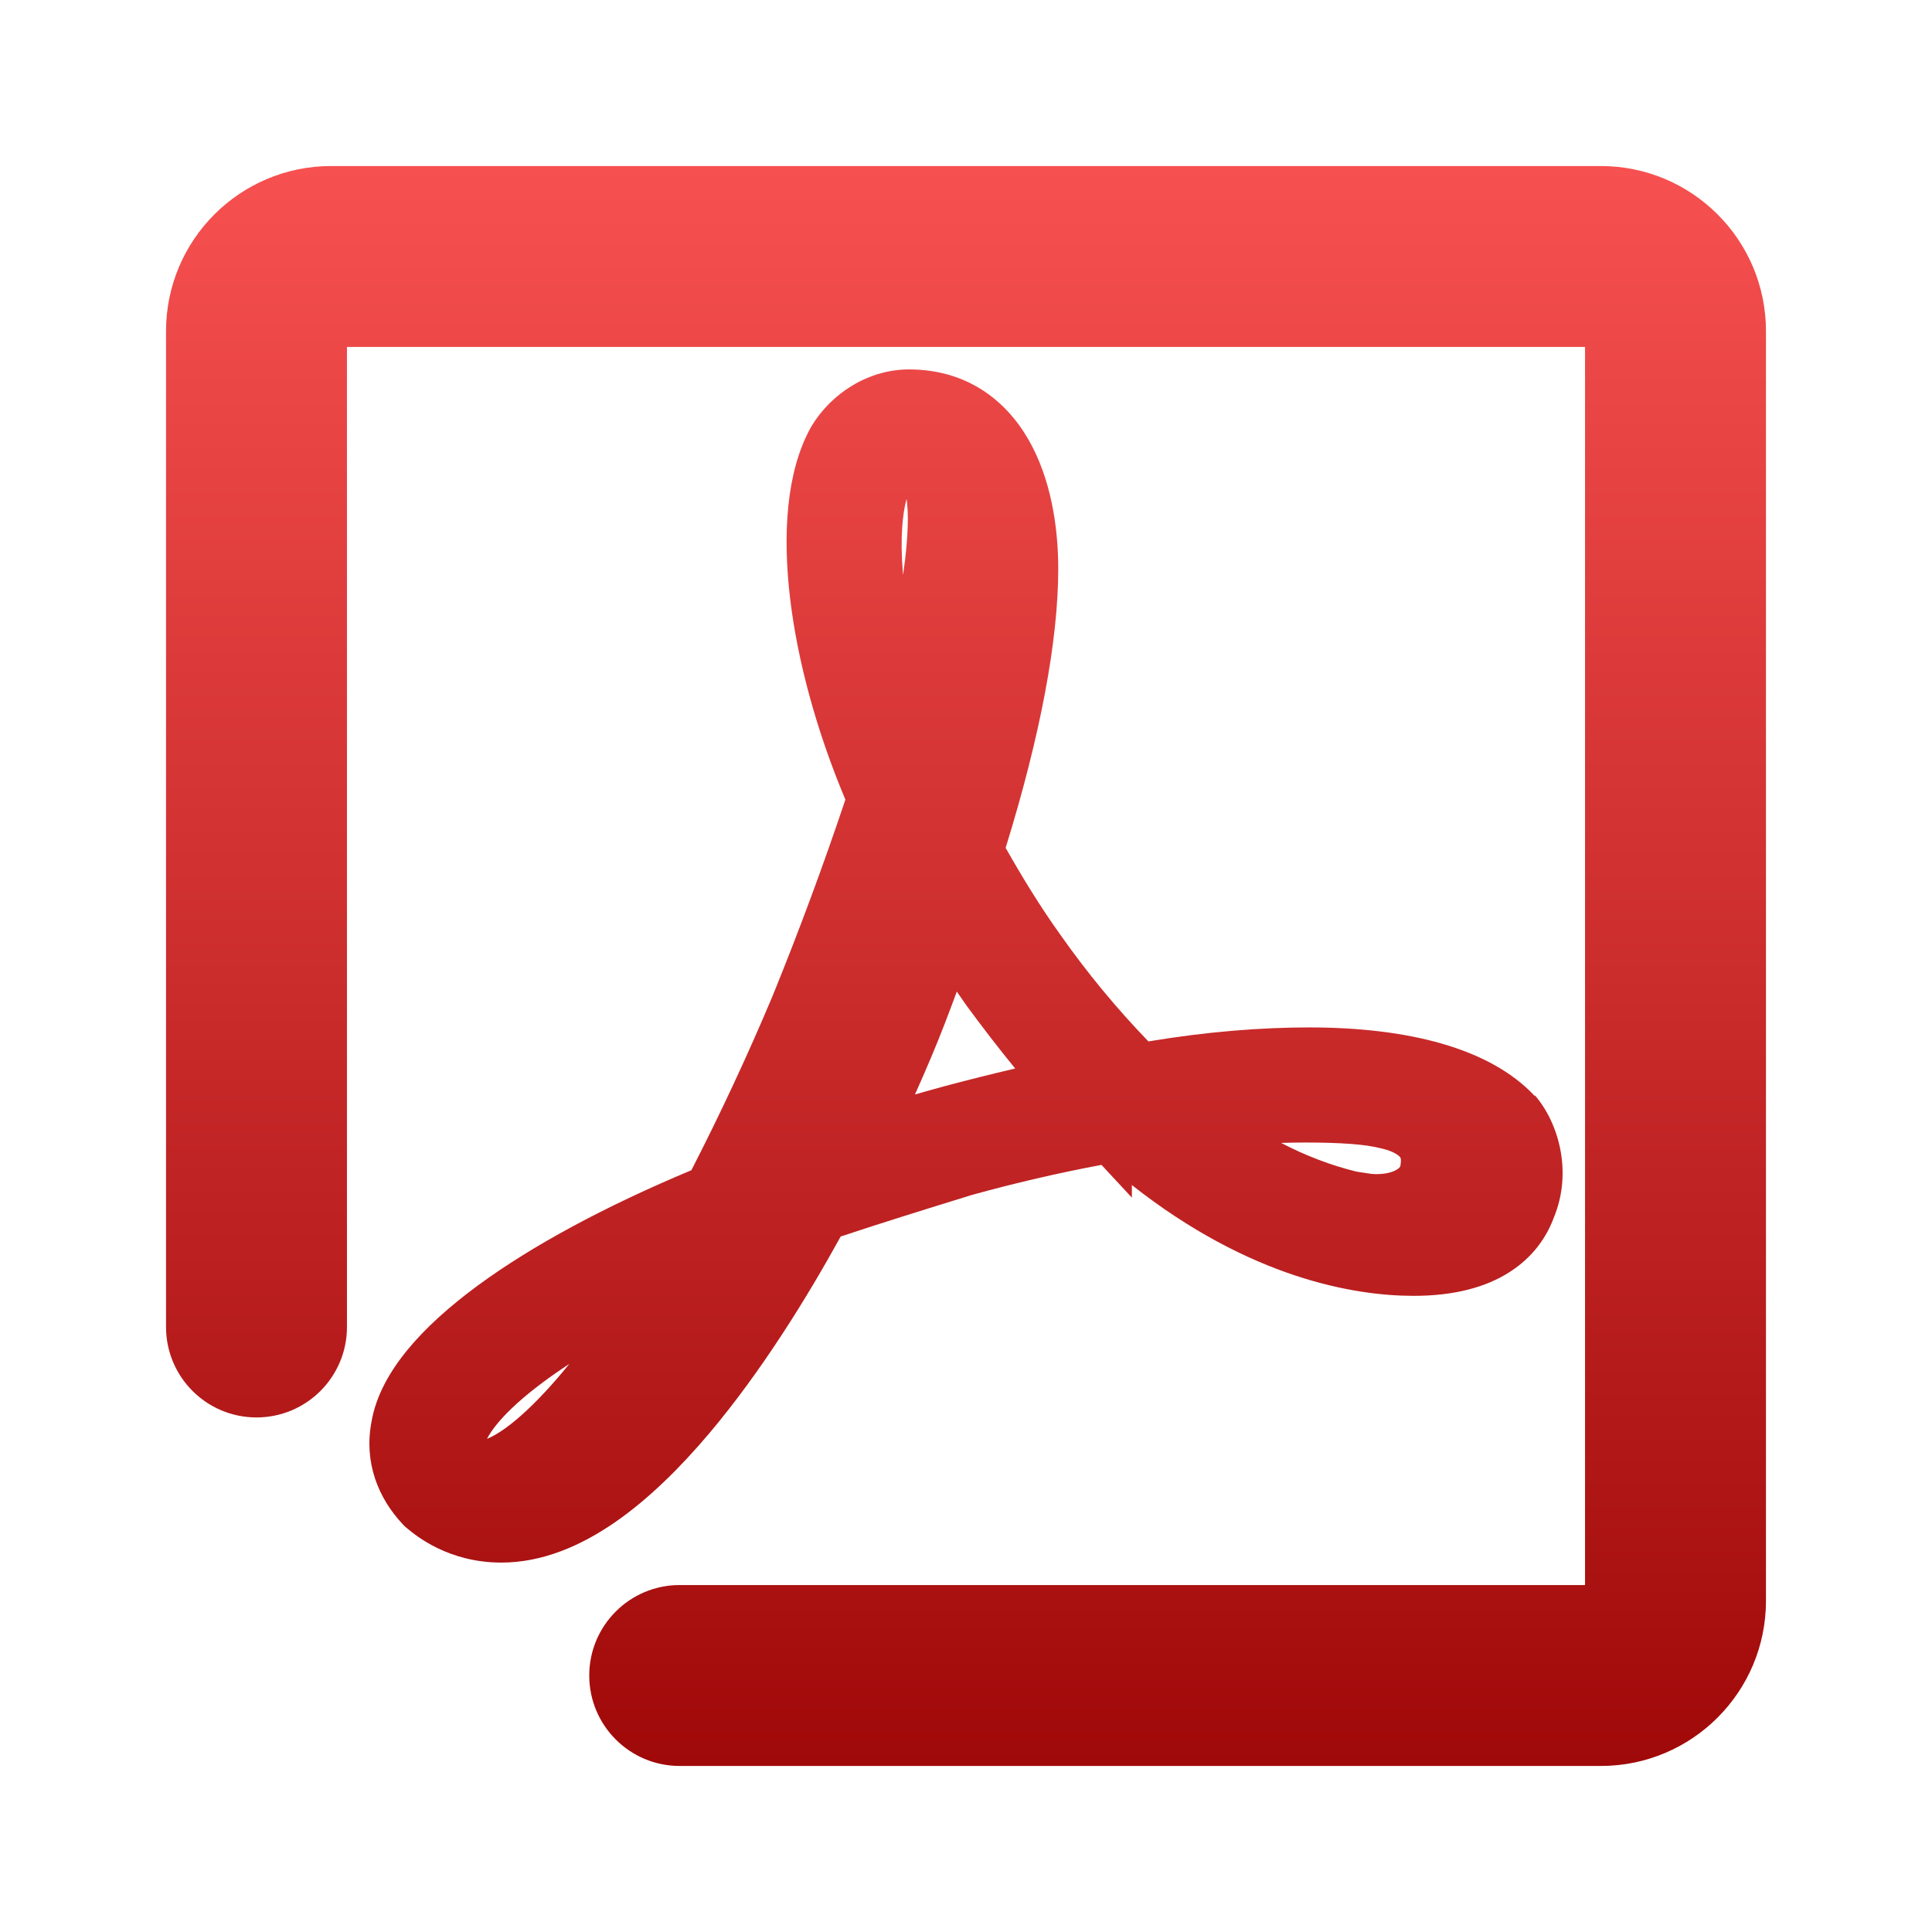
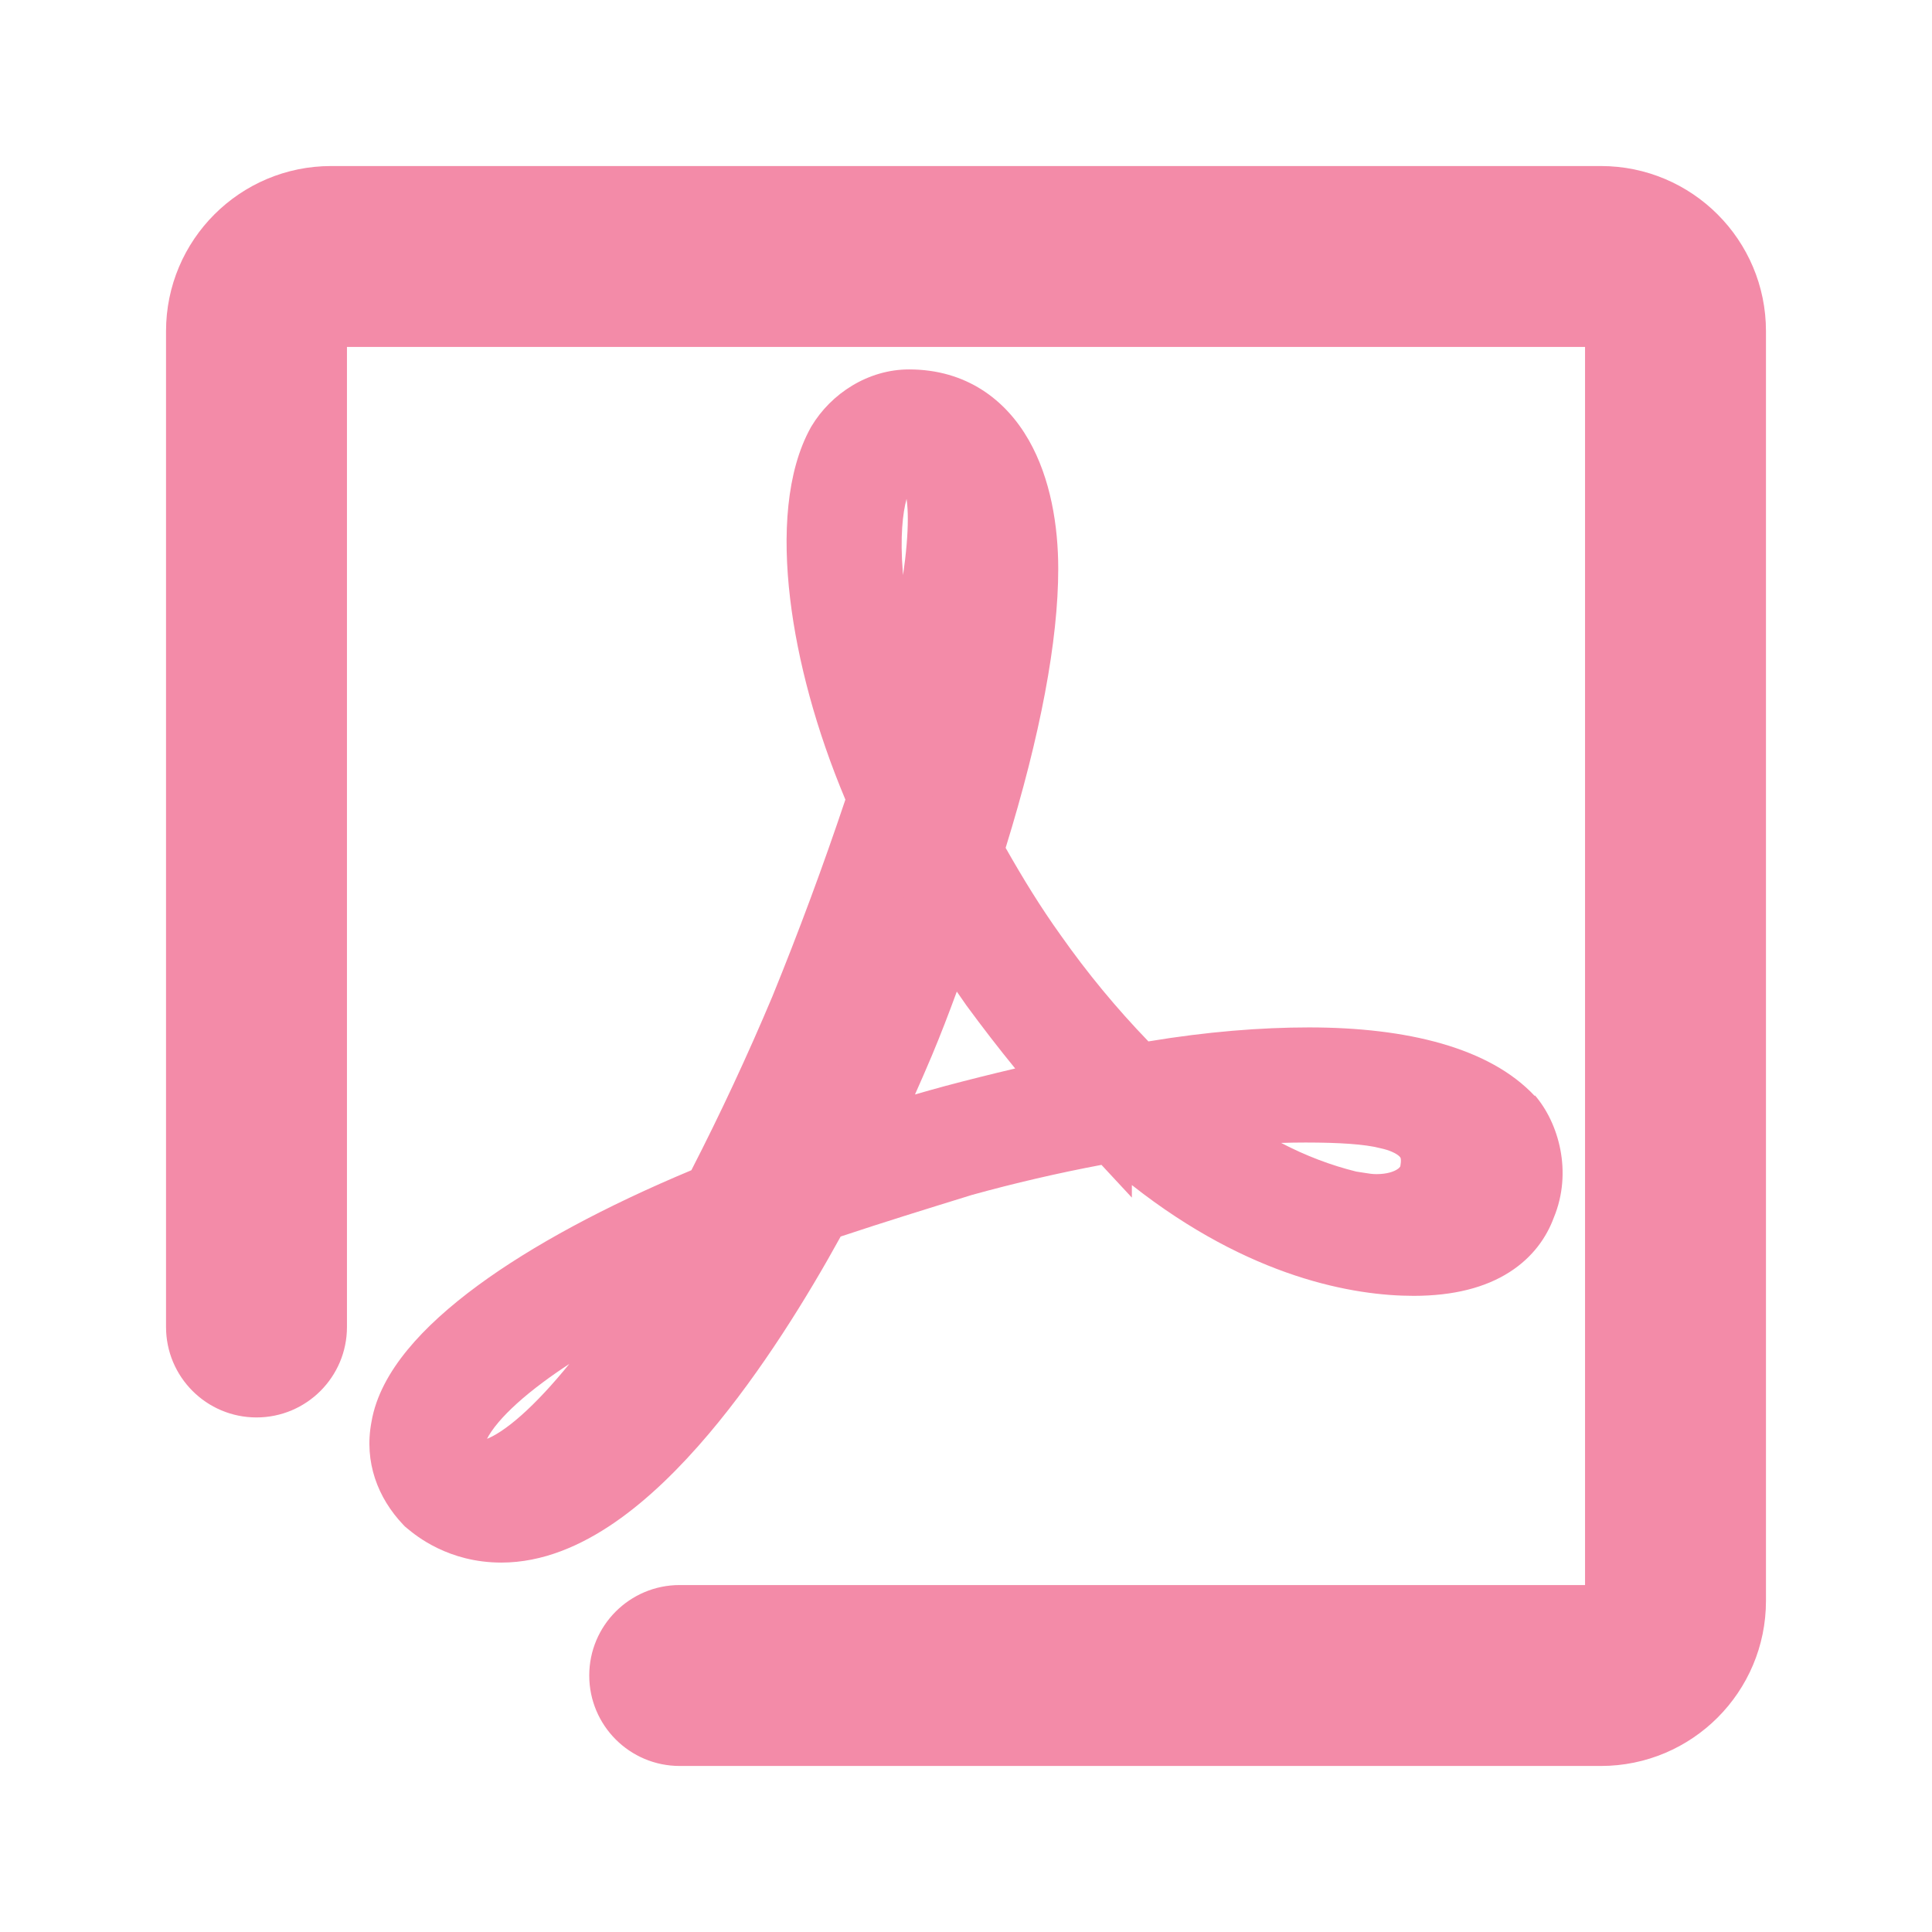
<svg xmlns="http://www.w3.org/2000/svg" width="128" height="128" viewBox="0 0 128 128" fill="none">
  <path d="M21.942 13.695H106.058C110.613 13.695 114.305 17.387 114.305 21.942V106.058C114.305 110.613 110.613 114.305 106.058 114.305H45.032C43.211 114.305 41.734 112.828 41.734 111.006C41.734 109.185 43.211 107.708 45.032 107.708H106.058C106.97 107.708 107.708 106.97 107.708 106.058V21.942C107.708 21.031 106.97 20.292 106.058 20.292H21.942C21.031 20.292 20.292 21.031 20.292 21.942V87.915C20.292 89.737 18.815 91.214 16.994 91.214C15.172 91.214 13.695 89.737 13.695 87.915V21.942C13.695 17.387 17.387 13.695 21.942 13.695Z" fill="url(#paint0_linear_614_58)" />
  <path d="M99.707 74.446C97.522 72.113 93.055 70.764 86.727 70.764C83.34 70.764 79.425 71.101 75.162 71.896C72.557 69.322 70.186 66.519 68.078 63.523C66.445 61.25 65.016 58.843 63.706 56.474C66.203 48.655 67.416 42.278 67.416 37.684C67.416 32.535 65.555 27.169 60.223 27.169C58.577 27.169 56.944 28.167 56.068 29.636C53.666 33.967 54.747 43.472 58.89 52.854C57.31 57.64 55.568 62.371 53.666 67.038C51.866 71.32 49.891 75.526 47.746 79.645C35.75 84.53 27.98 90.219 27.261 94.695C26.936 96.379 27.489 97.92 28.665 99.158C29.073 99.496 30.611 100.83 33.216 100.83C41.177 100.83 49.56 87.658 53.834 79.705C57.101 78.599 60.38 77.587 63.644 76.578C67.094 75.623 70.589 74.84 74.116 74.231C82.522 81.943 89.929 83.158 93.653 83.158C98.241 83.158 99.873 81.257 100.426 79.705C101.291 77.696 100.643 75.483 99.658 74.34L99.719 74.46L99.707 74.446ZM95.455 77.694C95.13 79.366 93.487 80.484 91.193 80.484C90.545 80.484 89.992 80.364 89.332 80.267C85.152 79.255 81.24 77.128 77.337 73.769C80.364 73.26 83.429 73.002 86.499 73C88.767 73 90.739 73.109 92.057 73.446C93.569 73.772 95.972 74.792 95.433 77.705H95.492L95.455 77.694ZM72.329 72.436C69.291 73.058 66.272 73.768 63.275 74.566C60.669 75.275 58.086 76.07 55.531 76.947C56.858 74.315 58.095 71.639 59.241 68.923C60.562 65.784 61.643 62.548 62.736 59.539C63.806 61.428 65.004 63.329 66.206 65.024C68.174 67.706 70.229 70.258 72.294 72.483V72.423L72.329 72.436ZM58.026 30.909C58.218 30.515 58.514 30.181 58.883 29.944C59.251 29.706 59.677 29.574 60.114 29.562C62.408 29.562 62.84 32.233 62.84 34.374C62.84 37.97 61.747 43.433 59.886 49.664C56.619 40.98 56.405 33.713 58.037 30.909H58.026ZM46.03 82.951C40.472 92.321 35.127 98.133 31.849 98.133C31.213 98.133 30.66 97.904 30.228 97.578C29.569 96.904 29.244 96.123 29.461 95.231C30.12 91.875 36.34 87.184 46.044 82.948L46.03 82.951Z" fill="url(#paint1_linear_614_58)" />
  <path fill-rule="evenodd" clip-rule="evenodd" d="M21.942 16.39C18.875 16.39 16.39 18.875 16.39 21.942V87.915C16.39 88.249 16.66 88.519 16.994 88.519C17.327 88.519 17.597 88.249 17.597 87.915V21.942C17.597 19.542 19.542 17.597 21.942 17.597H106.058C108.458 17.597 110.403 19.543 110.403 21.942V106.058C110.403 108.458 108.458 110.403 106.058 110.403H45.032C44.699 110.403 44.429 110.673 44.429 111.006C44.429 111.34 44.699 111.61 45.032 111.61H106.058C109.125 111.61 111.61 109.125 111.61 106.058V21.942C111.61 18.875 109.125 16.39 106.058 16.39H21.942ZM11 21.942C11 15.899 15.899 11 21.942 11H106.058C112.101 11 117 15.899 117 21.942V106.058C117 112.101 112.101 117 106.058 117H45.032C41.722 117 39.039 114.316 39.039 111.006C39.039 107.696 41.722 105.013 45.032 105.013H105.013V22.987H22.987V87.915C22.987 91.226 20.304 93.909 16.994 93.909C13.683 93.909 11 91.226 11 87.915V21.942ZM53.754 28.256C55.067 26.055 57.535 24.475 60.223 24.475C64.005 24.475 66.627 26.472 68.16 29.161C69.61 31.704 70.111 34.854 70.111 37.684C70.111 42.442 68.928 48.73 66.626 56.173C67.749 58.156 68.944 60.109 70.267 61.951L70.274 61.962L70.282 61.972C72.033 64.461 73.973 66.809 76.085 68.996C79.959 68.351 83.55 68.069 86.727 68.069C93.223 68.069 98.684 69.415 101.671 72.601L101.701 72.581C103.252 74.383 104.21 77.636 102.935 80.692C102.476 81.932 101.587 83.276 100 84.287C98.406 85.303 96.309 85.853 93.653 85.853C89.741 85.853 82.831 84.692 74.989 78.513V79.345L72.975 77.176C70.091 77.719 67.231 78.383 64.401 79.165L64.262 79.208C61.388 80.096 58.535 80.978 55.696 81.923C53.536 85.849 50.478 90.836 46.966 94.99C45.066 97.237 42.963 99.324 40.725 100.867C38.499 102.401 35.95 103.525 33.216 103.525C29.706 103.525 27.558 101.741 26.987 101.267C26.973 101.255 26.96 101.245 26.948 101.235L26.823 101.131L26.711 101.014C25.033 99.247 24.112 96.866 24.607 94.226C24.898 92.482 25.817 90.868 26.995 89.433C28.198 87.967 29.797 86.534 31.68 85.151C35.256 82.526 40.084 79.922 45.805 77.531C47.741 73.759 49.532 69.916 51.176 66.008C52.924 61.716 54.536 57.371 56.009 52.977C54.081 48.388 52.838 43.77 52.349 39.67C51.84 35.401 52.094 31.245 53.712 28.329L53.732 28.292L53.754 28.256ZM60.059 57.778C58.844 61.235 57.544 64.662 56.162 68.055L56.156 68.069L56.15 68.083C54.442 72.147 52.578 76.143 50.564 80.063C50.879 79.5 51.178 78.954 51.461 78.429L51.964 77.493L52.295 77.381L53.125 75.734C54.423 73.157 55.635 70.537 56.757 67.878M98.087 78.204C98.104 78.119 98.117 78.032 98.125 77.945C98.112 78.028 98.098 78.111 98.083 78.195L97.176 78.028L98.087 78.204ZM60.841 56.861L60.786 56.76L61.139 55.654C62.349 51.865 63.235 48.472 63.823 45.502C63.428 47.092 62.973 48.745 62.469 50.435L60.18 58.1L60.059 57.778M59.83 38.099C60.038 36.669 60.145 35.416 60.145 34.374C60.145 33.922 60.122 33.483 60.067 33.088C60.065 33.076 60.064 33.064 60.062 33.053C59.803 34.002 59.63 35.59 59.811 37.868C59.817 37.945 59.824 38.021 59.83 38.099ZM63.391 65.695C63.595 65.996 63.801 66.292 64.007 66.582L64.02 66.601L64.033 66.619C65.082 68.048 66.161 69.449 67.258 70.791C65.694 71.158 64.135 71.548 62.582 71.962L62.575 71.964L62.568 71.966C61.917 72.143 61.268 72.325 60.62 72.512C60.997 71.669 61.365 70.822 61.724 69.971L61.725 69.969C62.319 68.555 62.87 67.115 63.391 65.695ZM84.877 75.721C86.521 76.578 88.171 77.203 89.852 77.619C90.052 77.65 90.215 77.675 90.352 77.697C90.737 77.759 90.922 77.789 91.193 77.789C91.916 77.789 92.359 77.612 92.575 77.468C92.682 77.398 92.738 77.336 92.77 77.284L92.783 77.215C92.845 76.877 92.799 76.74 92.793 76.722C92.786 76.702 92.772 76.664 92.696 76.595C92.608 76.514 92.456 76.412 92.222 76.31C91.992 76.21 91.736 76.133 91.49 76.08L91.439 76.069L91.389 76.057C90.433 75.812 88.769 75.695 86.501 75.695C85.959 75.695 85.418 75.704 84.877 75.721ZM60.841 56.861L60.203 58.619C59.915 59.412 59.633 60.206 59.35 61C58.531 63.304 57.714 65.605 56.757 67.878M49.556 81.817L48.762 82.141C47.966 82.465 47.192 82.792 46.439 83.121L46.465 83.208L48.117 84.188C48.62 83.388 49.101 82.593 49.556 81.817ZM32.266 95.326C32.483 95.24 32.787 95.09 33.183 94.828C33.992 94.295 34.977 93.44 36.111 92.22C36.629 91.663 37.165 91.045 37.717 90.366C37.088 90.777 36.505 91.183 35.97 91.582C34.651 92.564 33.677 93.46 33.023 94.233C32.632 94.695 32.4 95.06 32.266 95.326Z" fill="url(#paint2_linear_614_58)" />
  <defs>
    <linearGradient id="paint0_linear_614_58" x1="64" y1="11" x2="64" y2="117" gradientUnits="userSpaceOnUse">
-       <stop stop-color="#F75050" />
-       <stop offset="1" stop-color="#A00909" />
+       <stop stop-color="#f38ba8" />
+       <stop offset="1" stop-color="#f38ba8" />
    </linearGradient>
    <linearGradient id="paint1_linear_614_58" x1="64" y1="11" x2="64" y2="117" gradientUnits="userSpaceOnUse">
-       <stop stop-color="#F75050" />
-       <stop offset="1" stop-color="#A00909" />
+       <stop stop-color="#f38ba8" />
+       <stop offset="1" stop-color="#f38ba8" />
    </linearGradient>
    <linearGradient id="paint2_linear_614_58" x1="64" y1="11" x2="64" y2="117" gradientUnits="userSpaceOnUse">
-       <stop stop-color="#F75050" />
-       <stop offset="1" stop-color="#A00909" />
+       <stop stop-color="#f38ba8" />
+       <stop offset="1" stop-color="#f38ba8" />
    </linearGradient>
  </defs>
</svg>
